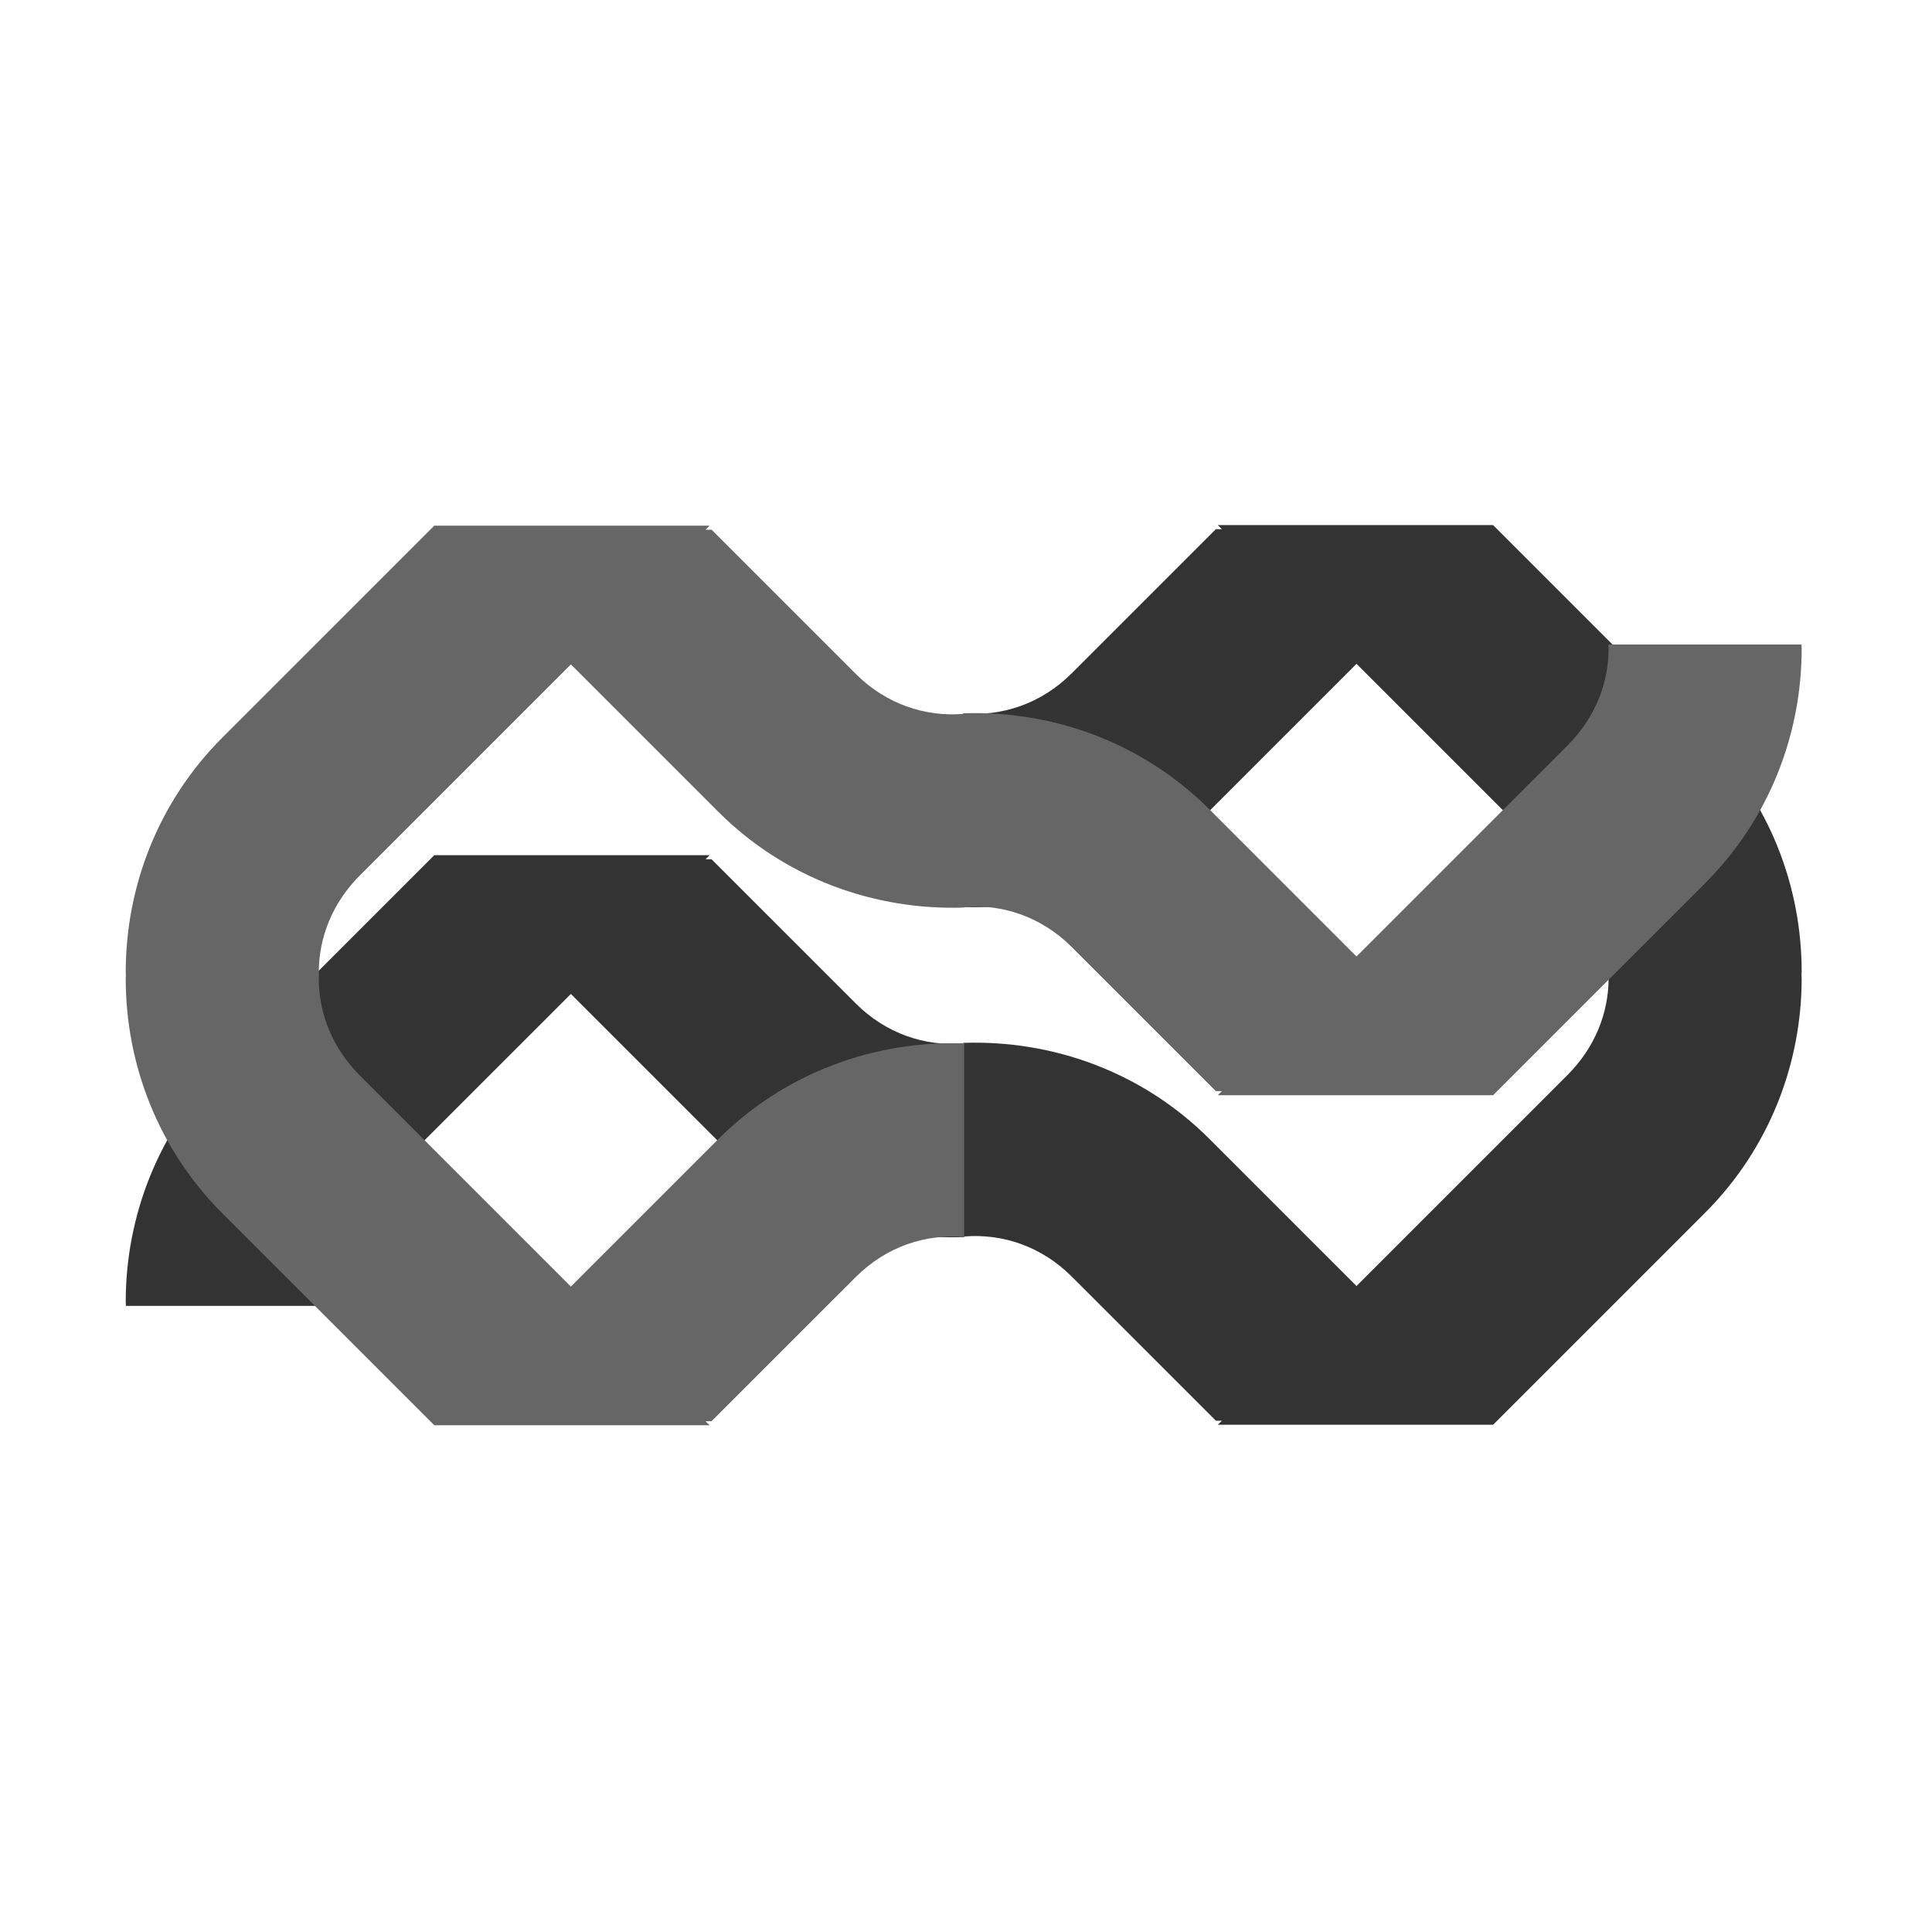
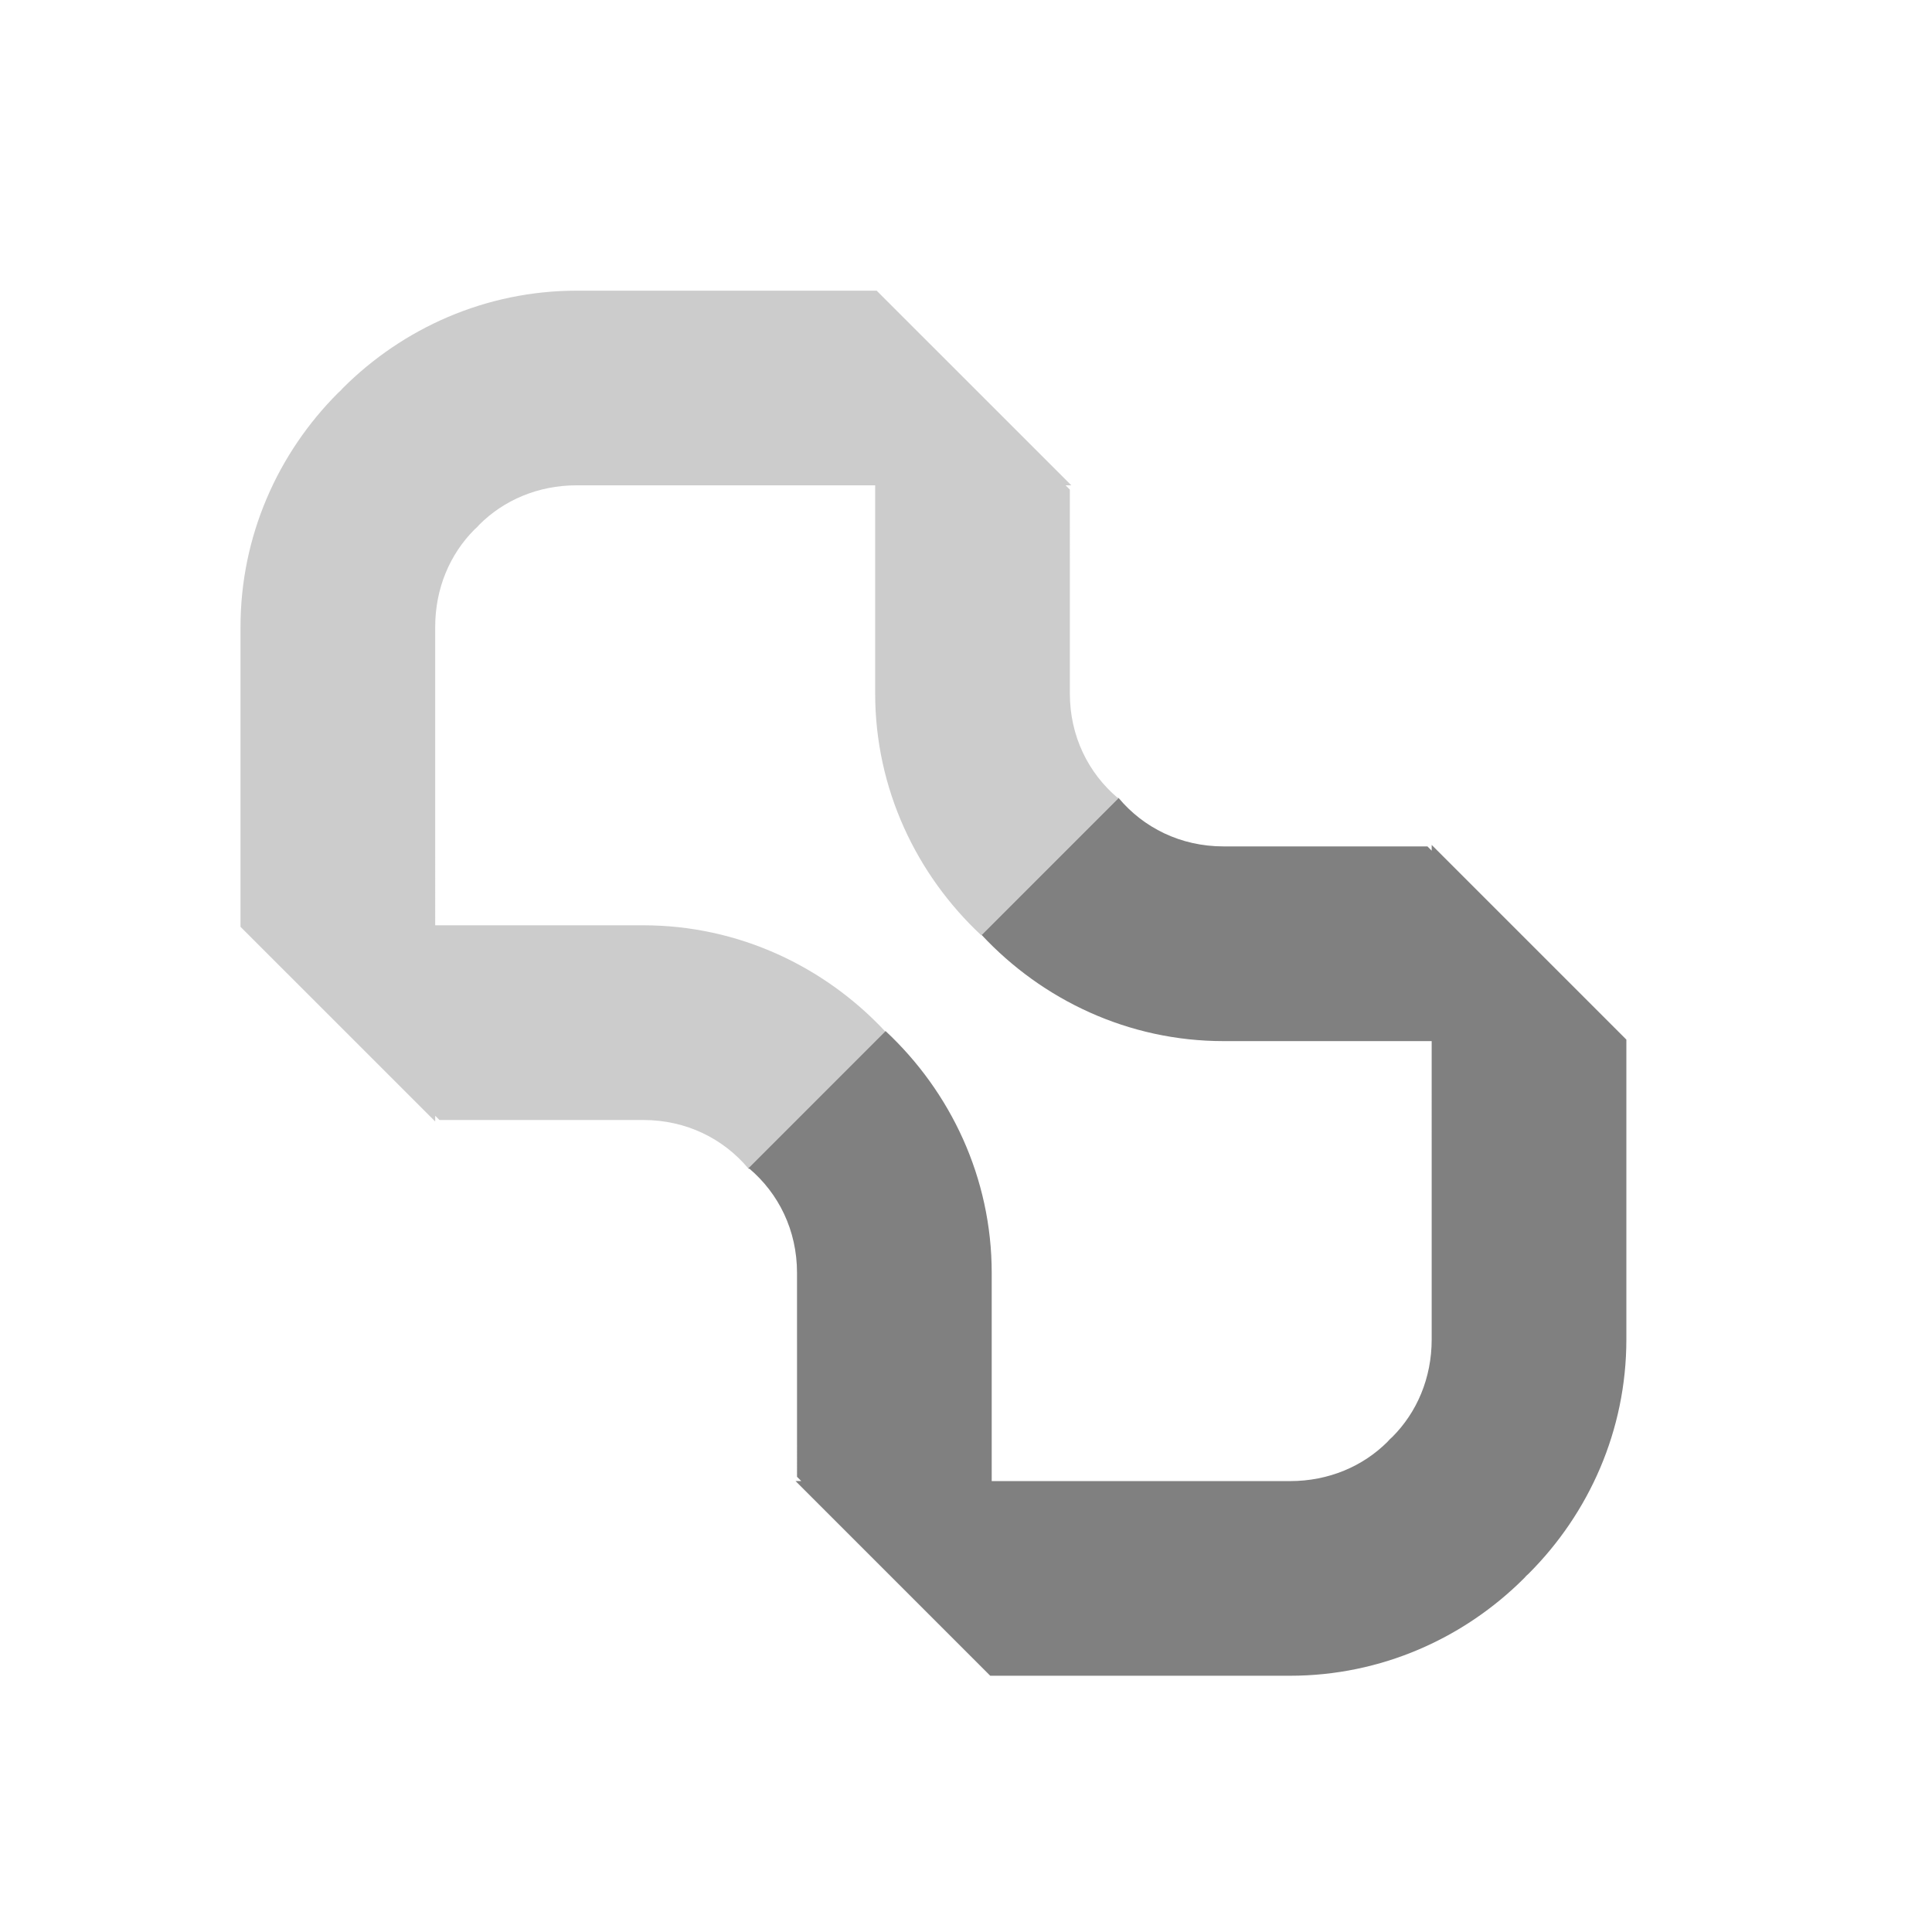
<svg xmlns="http://www.w3.org/2000/svg" width="5in" height="5in" viewBox="0 0 127 127" version="1.1" id="svg5">
  <defs id="defs2">
    <clipPath clipPathUnits="userSpaceOnUse" id="clipPath2350">
      <rect style="fill:#5dffff;fill-opacity:1;stroke:none;stroke-width:5;stroke-linecap:round;stroke-linejoin:round;stroke-miterlimit:4;stroke-dasharray:none" id="rect2352" width="45.776" height="45.776" x="117.315" y="136.821" ry="4.46" transform="rotate(-45)" />
    </clipPath>
    <clipPath clipPathUnits="userSpaceOnUse" id="clipPath2350-7">
      <rect style="fill:#5dffff;fill-opacity:1;stroke:none;stroke-width:5;stroke-linecap:round;stroke-linejoin:round;stroke-miterlimit:4;stroke-dasharray:none" id="rect2352-5" width="45.776" height="45.776" x="117.315" y="136.821" ry="4.46" transform="rotate(-45)" />
    </clipPath>
    <clipPath clipPathUnits="userSpaceOnUse" id="clipPath2350-5">
      <rect style="fill:#5dffff;fill-opacity:1;stroke:none;stroke-width:5;stroke-linecap:round;stroke-linejoin:round;stroke-miterlimit:4;stroke-dasharray:none" id="rect2352-6" width="45.776" height="45.776" x="117.315" y="136.821" ry="4.46" transform="rotate(-45)" />
    </clipPath>
    <clipPath clipPathUnits="userSpaceOnUse" id="clipPath2350-7-2">
      <rect style="fill:#5dffff;fill-opacity:1;stroke:none;stroke-width:5;stroke-linecap:round;stroke-linejoin:round;stroke-miterlimit:4;stroke-dasharray:none" id="rect2352-5-9" width="45.776" height="45.776" x="117.315" y="136.821" ry="4.46" transform="rotate(-45)" />
    </clipPath>
    <clipPath clipPathUnits="userSpaceOnUse" id="clipPath2350-0">
      <rect style="fill:#5dffff;fill-opacity:1;stroke:none;stroke-width:5;stroke-linecap:round;stroke-linejoin:round;stroke-miterlimit:4;stroke-dasharray:none" id="rect2352-9" width="45.776" height="45.776" x="117.315" y="136.821" ry="4.46" transform="rotate(-45)" />
    </clipPath>
    <clipPath clipPathUnits="userSpaceOnUse" id="clipPath2350-7-3">
      <rect style="fill:#5dffff;fill-opacity:1;stroke:none;stroke-width:5;stroke-linecap:round;stroke-linejoin:round;stroke-miterlimit:4;stroke-dasharray:none" id="rect2352-5-6" width="45.776" height="45.776" x="117.315" y="136.821" ry="4.46" transform="rotate(-45)" />
    </clipPath>
    <clipPath clipPathUnits="userSpaceOnUse" id="clipPath2350-5-0">
      <rect style="fill:#5dffff;fill-opacity:1;stroke:none;stroke-width:5;stroke-linecap:round;stroke-linejoin:round;stroke-miterlimit:4;stroke-dasharray:none" id="rect2352-6-6" width="45.776" height="45.776" x="117.315" y="136.821" ry="4.46" transform="rotate(-45)" />
    </clipPath>
    <clipPath clipPathUnits="userSpaceOnUse" id="clipPath2350-7-2-2">
      <rect style="fill:#5dffff;fill-opacity:1;stroke:none;stroke-width:5;stroke-linecap:round;stroke-linejoin:round;stroke-miterlimit:4;stroke-dasharray:none" id="rect2352-5-9-6" width="45.776" height="45.776" x="117.315" y="136.821" ry="4.46" transform="rotate(-45)" />
    </clipPath>
    <clipPath clipPathUnits="userSpaceOnUse" id="clipPath2350-0-2">
      <rect style="fill:#5dffff;fill-opacity:1;stroke:none;stroke-width:5;stroke-linecap:round;stroke-linejoin:round;stroke-miterlimit:4;stroke-dasharray:none" id="rect2352-9-3" width="45.776" height="45.776" x="117.315" y="136.821" ry="4.46" transform="rotate(-45)" />
    </clipPath>
    <clipPath clipPathUnits="userSpaceOnUse" id="clipPath2350-7-3-7">
      <rect style="fill:#5dffff;fill-opacity:1;stroke:none;stroke-width:5;stroke-linecap:round;stroke-linejoin:round;stroke-miterlimit:4;stroke-dasharray:none" id="rect2352-5-6-5" width="45.776" height="45.776" x="117.315" y="136.821" ry="4.46" transform="rotate(-45)" />
    </clipPath>
    <clipPath clipPathUnits="userSpaceOnUse" id="clipPath2350-5-0-9">
      <rect style="fill:#5dffff;fill-opacity:1;stroke:none;stroke-width:5;stroke-linecap:round;stroke-linejoin:round;stroke-miterlimit:4;stroke-dasharray:none" id="rect2352-6-6-2" width="45.776" height="45.776" x="117.315" y="136.821" ry="4.46" transform="rotate(-45)" />
    </clipPath>
    <clipPath clipPathUnits="userSpaceOnUse" id="clipPath2350-7-2-2-2">
      <rect style="fill:#5dffff;fill-opacity:1;stroke:none;stroke-width:5;stroke-linecap:round;stroke-linejoin:round;stroke-miterlimit:4;stroke-dasharray:none" id="rect2352-5-9-6-8" width="45.776" height="45.776" x="117.315" y="136.821" ry="4.46" transform="rotate(-45)" />
    </clipPath>
  </defs>
  <g id="layer1">
-     <path id="rect1307-3-7-6-7" style="color:#000000;fill:#333333;fill-opacity:1;stroke-width:1.783;stroke-linecap:round;stroke-linejoin:round;-inkscape-stroke:none" d="m 118.433,64.303 c 0,-0.072 -0.009,-0.144 -0.011,-0.216 h -5.9e-4 c 7e-4,-0.072 0.011,-0.144 0.011,-0.216 0,-5.593 -2.116,-11.185 -6.347,-15.416 L 98.15,34.518 h -18.098 l 0.267,0.267 h -0.395 l -9.477,9.476 c -2.004,2.004 -4.597,2.852 -7.127,2.628 v 12.731 c 5.844,0.201 11.754,-1.887 16.177,-6.31 l 9.674,-9.674 13.867,13.867 c 1.803,1.803 2.704,4.085 2.704,6.367 h -5.9e-4 c 0,0.072 -0.009,0.144 -0.011,0.216 h 6.1e-4 c 0.001,0.072 0.011,0.144 0.011,0.216 0,2.282 -0.901,4.565 -2.704,6.367 L 89.17,84.537 79.497,74.864 C 75.074,70.441 69.163,68.352 63.32,68.553 v 0.039 c -2.512,0.206 -5.081,-0.644 -7.069,-2.632 L 46.774,56.484 h -0.395 l 0.267,-0.267 H 28.548 L 14.612,70.153 c -4.231,4.231 -6.347,9.824 -6.347,15.416 0,0.072 0.009,0.144 0.01,0.216 h -5.88e-4 c -3.08e-4,0.019 -0.003,0.039 -0.004,0.058 h 12.693 c 0.001,-0.019 0.003,-0.039 0.004,-0.058 h 5.88e-4 c -0.001,-0.072 -0.011,-0.144 -0.011,-0.216 h -6.2e-4 c 0,-2.282 0.901,-4.565 2.704,-6.367 L 37.528,65.336 l 9.674,9.674 c 4.423,4.423 10.333,6.511 16.177,6.31 v -0.039 c 2.512,-0.206 5.081,0.644 7.069,2.632 l 9.477,9.476 h 0.395 l -0.267,0.267 H 98.15 L 112.086,79.719 c 4.231,-4.231 6.347,-9.824 6.347,-15.416 z" />
-     <path id="rect1307-3-7-6-7-6" style="color:#000000;fill:#666666;fill-opacity:1;stroke-width:1.783;stroke-linecap:round;stroke-linejoin:round;-inkscape-stroke:none" d="m 118.433,42.64 c 0,-0.072 -0.009,-0.144 -0.011,-0.216 h 6.1e-4 c 2.9e-4,-0.019 0.002,-0.039 0.004,-0.058 h -12.692 c -0.001,0.019 -0.002,0.039 -0.004,0.058 h -5.9e-4 c 0.001,0.072 0.011,0.144 0.011,0.216 h 6.1e-4 c 0,2.282 -0.901,4.565 -2.704,6.367 L 89.17,62.874 79.497,53.2 C 75.074,48.777 69.163,46.689 63.32,46.889 v 0.039 c -2.512,0.205 -5.08,-0.644 -7.068,-2.632 l -9.477,-9.476 h -0.395 l 0.267,-0.267 H 28.548 L 14.612,48.49 c -4.231,4.231 -6.347,9.824 -6.347,15.416 0,0.072 0.01,0.144 0.01,0.216 h -5.87e-4 c -0.001,0.072 -0.01,0.144 -0.01,0.216 h 5.87e-4 c 0,5.593 2.116,11.185 6.347,15.416 l 13.936,13.936 h 18.098 l -0.267,-0.267 h 0.395 l 9.477,-9.476 c 2.004,-2.004 4.597,-2.852 7.127,-2.628 V 68.588 C 57.534,68.387 51.624,70.476 47.201,74.899 l -9.674,9.674 -13.867,-13.867 c -1.802,-1.803 -2.704,-4.085 -2.704,-6.367 0,-0.072 0.009,-0.144 0.01,-0.216 h 6.18e-4 c -0.001,-0.072 -0.01,-0.144 -0.01,-0.216 h -6.19e-4 c 0,-2.282 0.901,-4.565 2.704,-6.367 l 13.867,-13.867 9.674,9.674 c 4.423,4.423 10.333,6.511 16.177,6.31 v -0.039 c 2.512,-0.206 5.081,0.644 7.069,2.632 l 9.477,9.476 h 0.395 l -0.267,0.267 H 98.15 L 112.086,58.056 c 4.231,-4.231 6.347,-9.824 6.347,-15.416 z" />
+     <path id="rect1307-3-7-6-7-6-3-6" style="color:#000000;fill:#cccccc;fill-opacity:1;stroke-width:1.783;stroke-linecap:round;stroke-linejoin:round;-inkscape-stroke:none" d="m 37.918,19.107 c -5.983,10e-6 -11.434,2.459 -15.389,6.414 -0.051,0.051 -0.095,0.109 -0.145,0.16 l -5.17e-4,-5.16e-4 c -0.052,0.05 -0.109,0.095 -0.16,0.146 l 5.16e-4,5.17e-4 c -3.955,3.955 -6.414,9.405 -6.414,15.388 v 19.709 l 12.798,12.797 v -0.378 l 0.279,0.28 13.402,5.19e-4 c 2.833,0 5.267,1.234 6.898,3.181 l 9.003,-9.003 c -3.99,-4.274 -9.646,-6.977 -15.901,-6.977 H 28.608 l -5.17e-4,-19.611 c 10e-6,-2.549 0.977,-4.8 2.591,-6.414 0.051,-0.051 0.108,-0.096 0.16,-0.146 0.05,-0.052 0.095,-0.109 0.146,-0.16 l -5.19e-4,-5.17e-4 c 1.614,-1.614 3.865,-2.591 6.414,-2.591 l 19.611,5.17e-4 v 13.68 c -1e-5,6.255 2.703,11.911 6.977,15.901 l 0.027,-0.027 9,-9 c -0.014,-0.013 -0.028,-0.027 -0.042,-0.04 l -0.027,0.027 c -1.921,-1.631 -3.137,-4.047 -3.137,-6.859 l -5.16e-4,-13.402 -0.279,-0.279 h 0.378 L 57.626,19.107 Z" />
+     <path id="rect1307-3-7-6-7-6-3-6-7" style="color:#000000;fill:#808080;fill-opacity:1;stroke-width:1.783;stroke-linecap:round;stroke-linejoin:round;-inkscape-stroke:none" d="m 84.801,110.155 c 5.983,-1e-5 11.434,-2.459 15.389,-6.414 0.051,-0.051 0.095,-0.109 0.145,-0.16 l 5.3e-4,5.3e-4 c 0.052,-0.05 0.109,-0.095 0.16,-0.146 l -5.3e-4,-5.3e-4 c 3.955,-3.955 6.414,-9.405 6.414,-15.388 V 68.338 L 94.112,55.541 v 0.378 l -0.279,-0.28 -13.402,-5.3e-4 c -2.833,0 -5.267,-1.234 -6.898,-3.181 l -9.003,9.003 c 3.99,4.274 9.646,6.977 15.901,6.977 h 13.68 l 5.3e-4,19.611 c -1e-5,2.549 -0.977,4.8 -2.591,6.414 -0.051,0.051 -0.108,0.096 -0.16,0.146 -0.05,0.052 -0.095,0.109 -0.146,0.16 l 5.29e-4,5.29e-4 c -1.614,1.614 -3.865,2.591 -6.414,2.591 l -19.611,-5.3e-4 V 83.677 c 1.1e-5,-6.255 -2.703,-11.911 -6.977,-15.901 l -0.027,0.027 -9,9 c 0.014,0.013 0.028,0.027 0.042,0.04 l 0.027,-0.027 c 1.921,1.631 3.137,4.047 3.137,6.859 l 5.3e-4,13.402 0.279,0.279 h -0.378 l 12.798,12.798 z" />
    <g id="rect1307-3-6" transform="rotate(45)" />
    <g id="g1205-3" transform="translate(109.2526,-4.171902)" />
  </g>
</svg>
